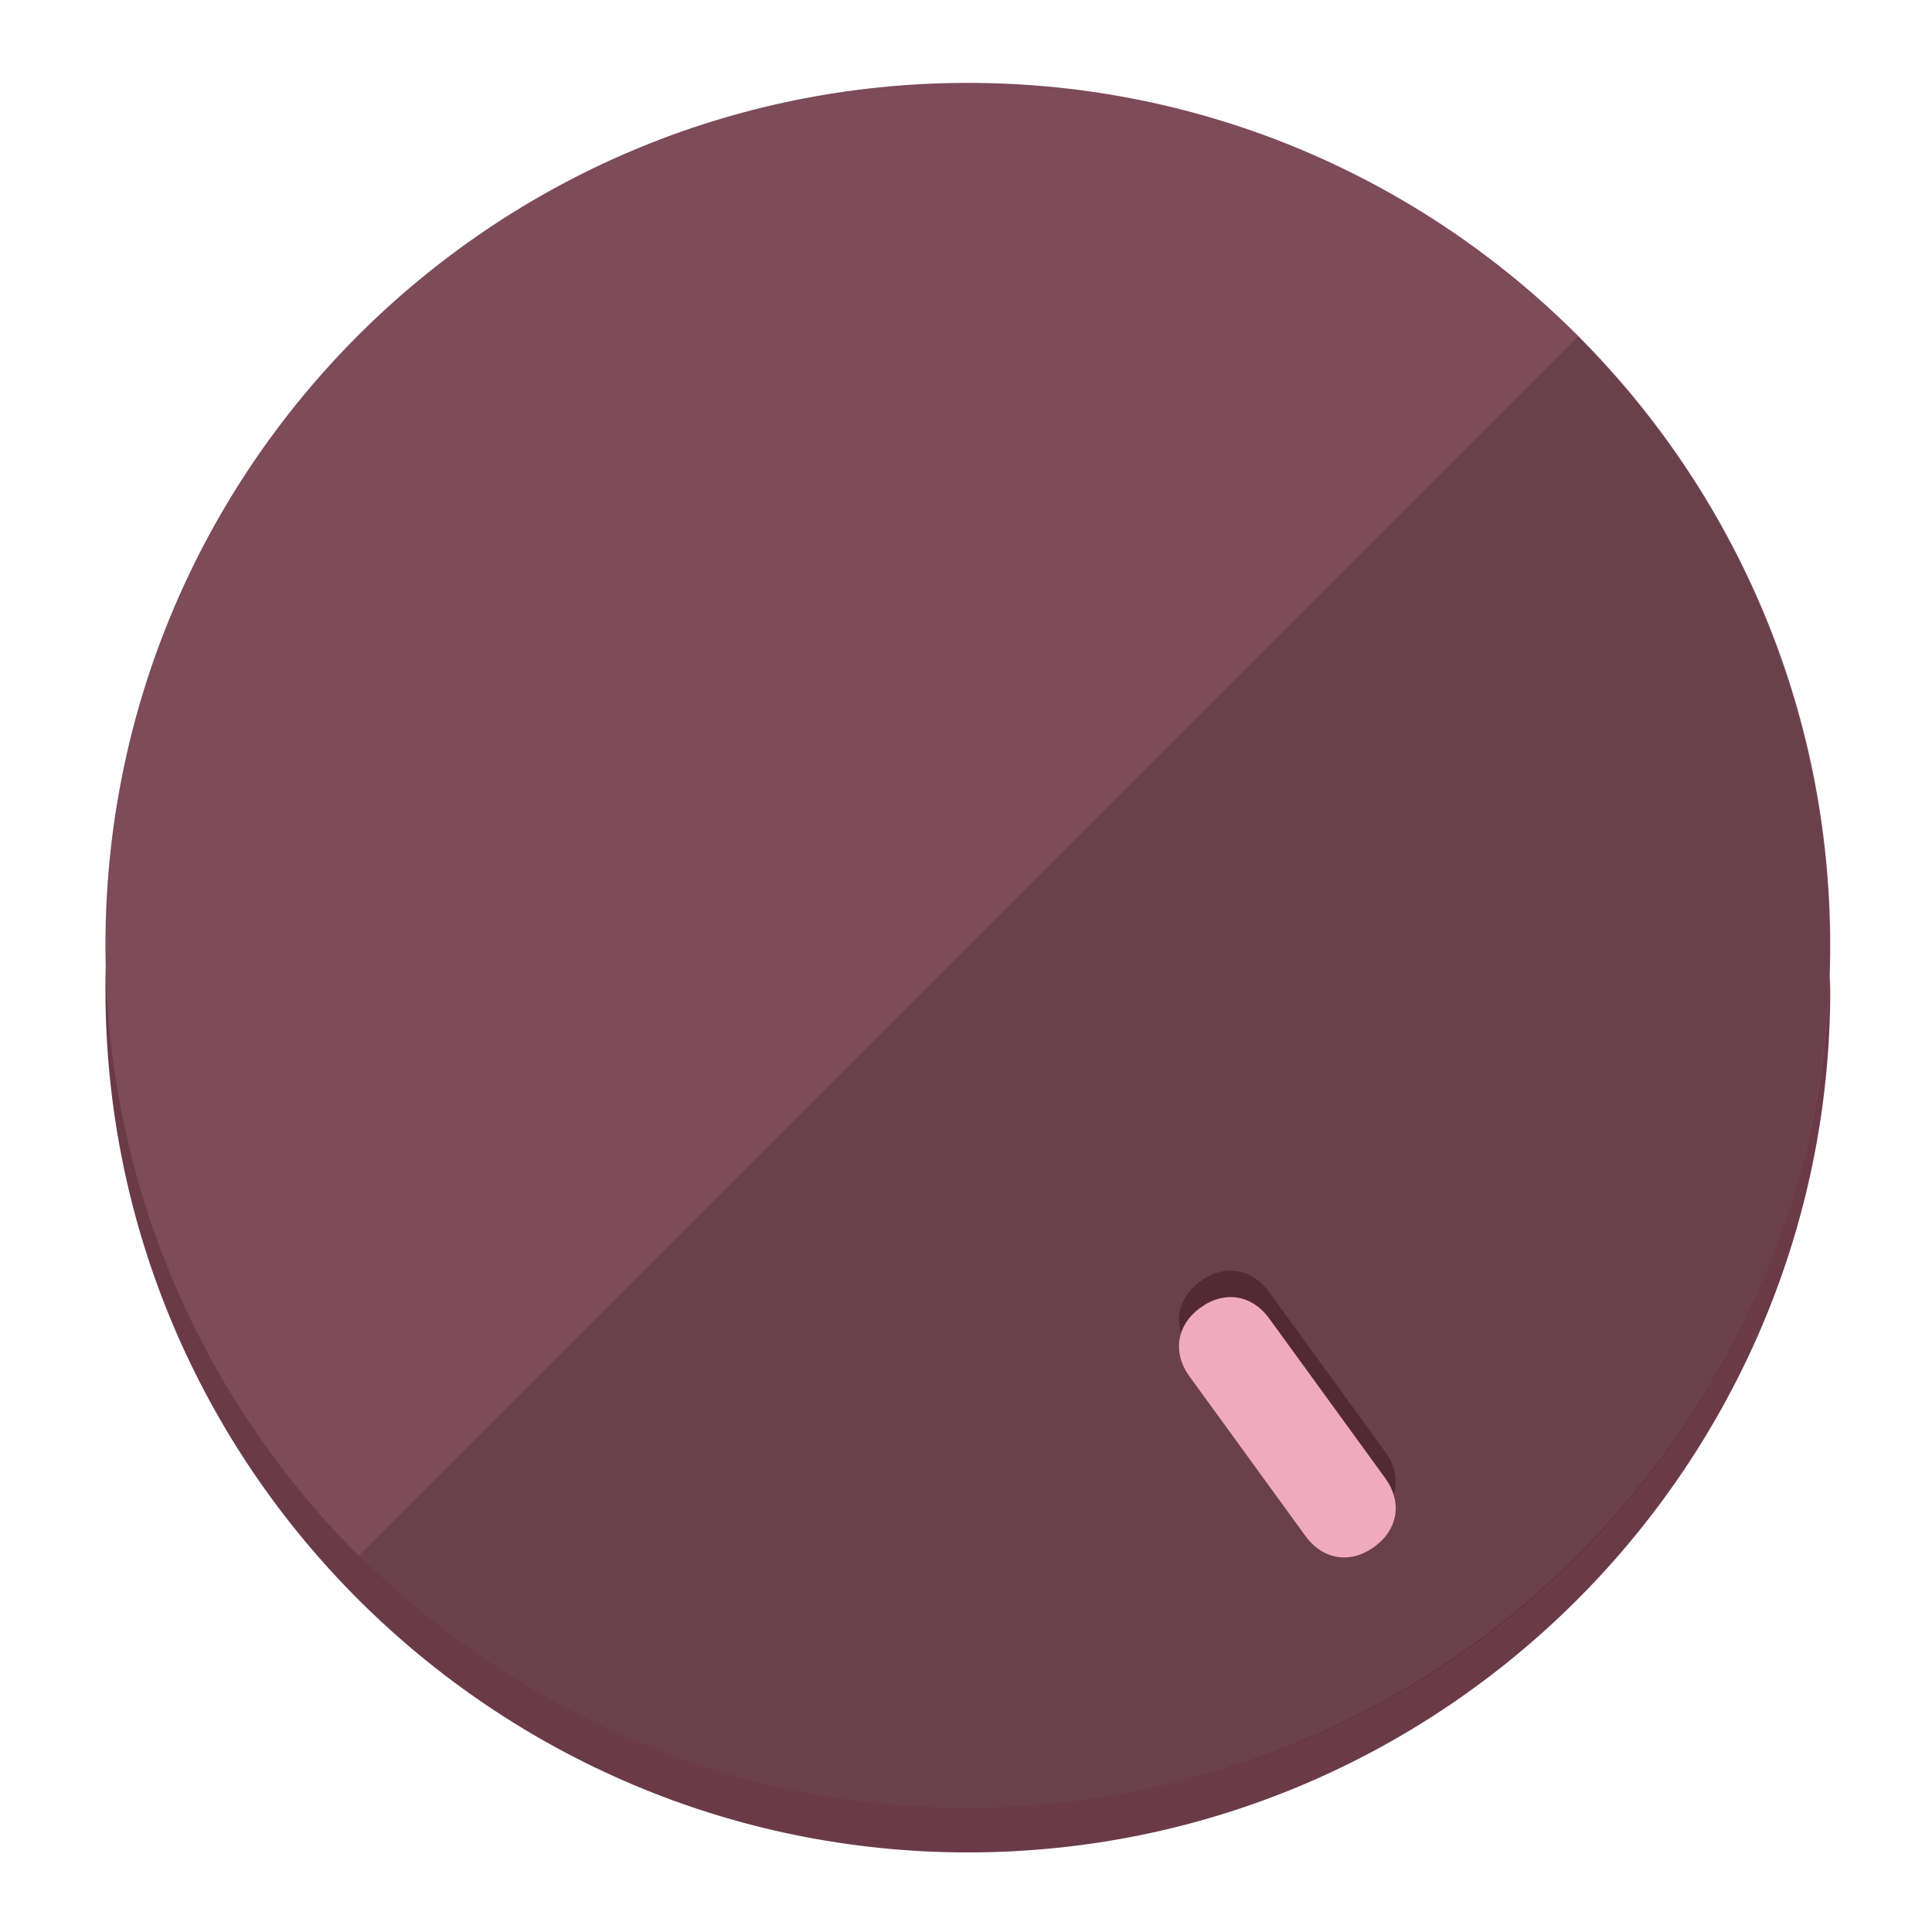
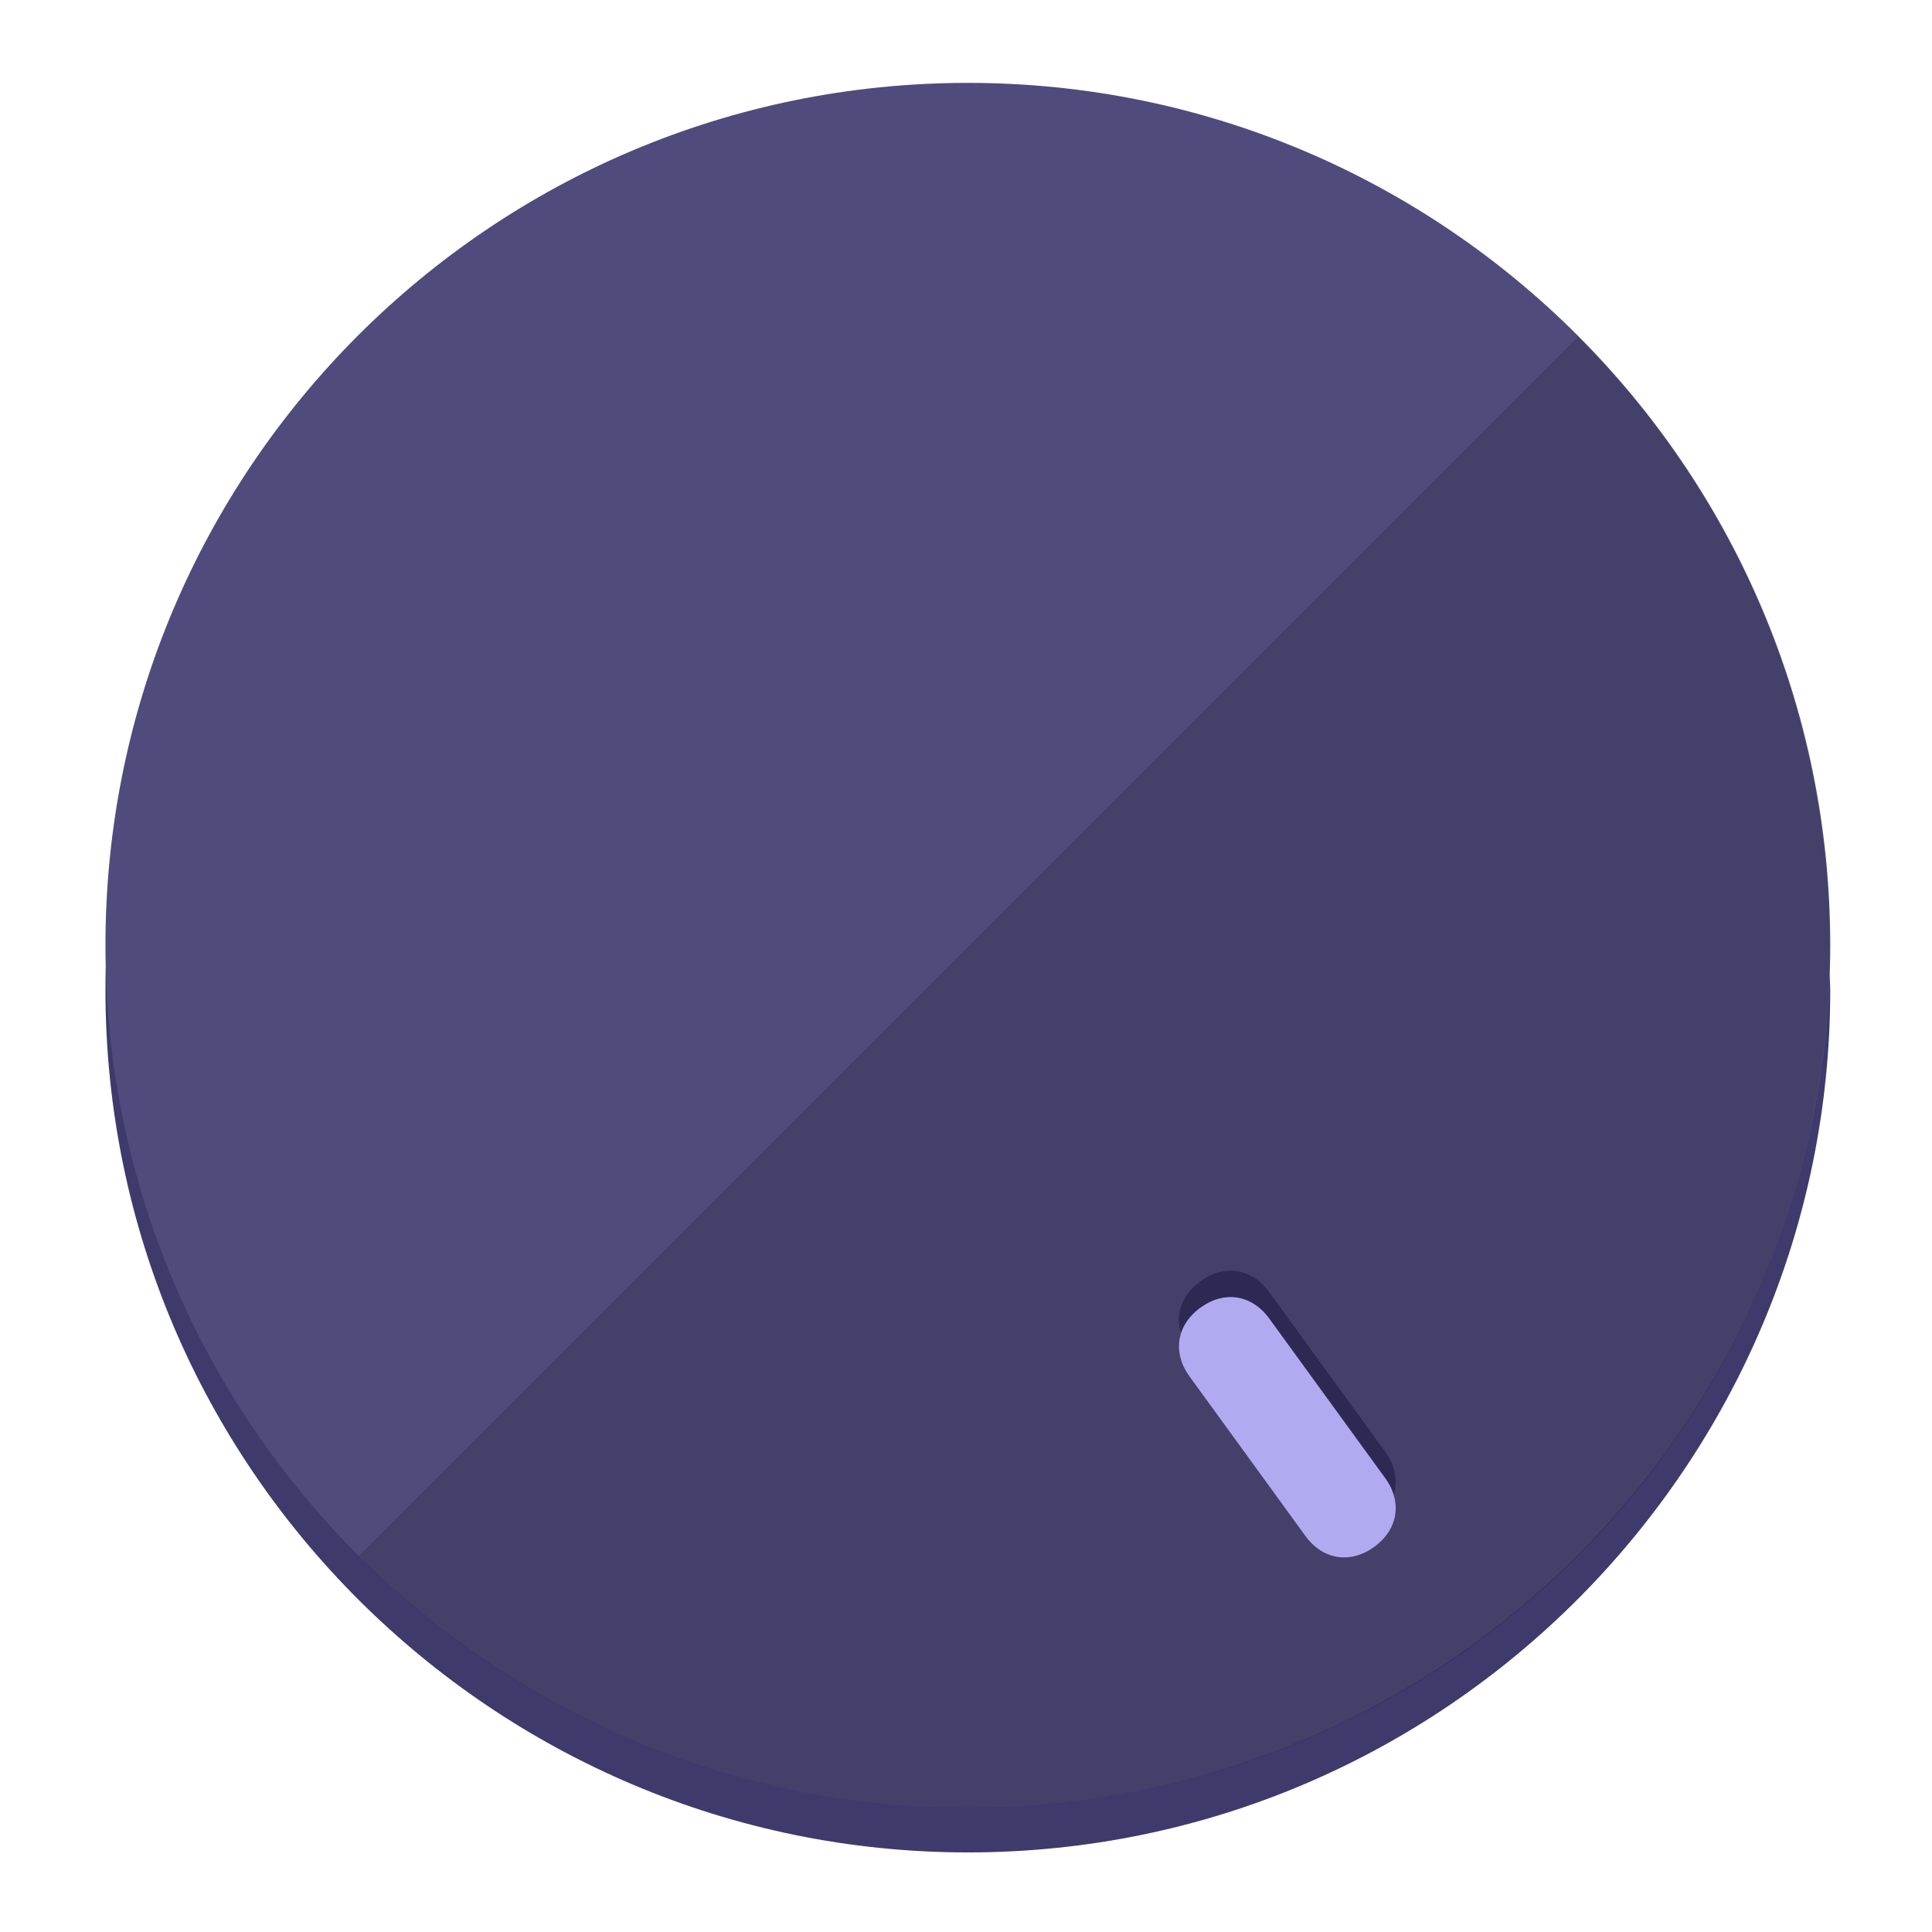
<svg xmlns="http://www.w3.org/2000/svg" width="120" height="120" viewBox="0 0 120 120" fill="none">
-   <path d="M60.115 107.711C88.275 107.711 111.538 85.673 113.374 58.125C113.374 59.349 113.68 60.268 113.68 61.492C113.68 90.876 89.805 115.057 60.115 115.057C30.731 115.057 6.55 91.182 6.55 61.492C6.55 60.268 6.55 59.349 6.856 58.125C8.692 85.673 31.955 107.711 60.115 107.711Z" fill="#6B3A48" />
-   <path d="M60.115 112.279C89.698 112.279 113.68 88.297 113.68 58.714C113.68 29.13 89.698 5.148 60.115 5.148C30.532 5.148 6.55 29.13 6.55 58.714C6.55 88.297 30.532 112.279 60.115 112.279Z" fill="#7D4B5A" />
+   <path d="M60.115 107.711C88.275 107.711 111.538 85.673 113.374 58.125C113.374 59.349 113.68 60.268 113.68 61.492C113.68 90.876 89.805 115.057 60.115 115.057C30.731 115.057 6.55 91.182 6.55 61.492C6.55 60.268 6.55 59.349 6.856 58.125C8.692 85.673 31.955 107.711 60.115 107.711Z" fill="#3E3A6B" />
+   <path d="M60.115 112.279C89.698 112.279 113.68 88.297 113.68 58.714C113.68 29.13 89.698 5.148 60.115 5.148C30.532 5.148 6.55 29.13 6.55 58.714C6.55 88.297 30.532 112.279 60.115 112.279Z" fill="#4F4B7D" />
  <path d="M98.006 20.92C118.853 41.767 118.853 75.797 98.006 96.645C77.159 117.492 43.129 117.492 22.281 96.645" fill="black" fill-opacity="0.154" />
-   <path d="M78.835 80.259C77.755 78.773 76.045 78.502 74.559 79.582C73.074 80.661 72.803 82.371 73.882 83.857L81.079 93.762C82.158 95.248 83.868 95.519 85.354 94.44C86.84 93.36 87.111 91.65 86.031 90.164L78.835 80.259Z" fill="#522935" />
-   <path d="M78.837 81.898C77.758 80.412 76.048 80.141 74.562 81.221C73.076 82.3 72.805 84.01 73.885 85.496L81.081 95.401C82.161 96.887 83.871 97.158 85.357 96.078C86.842 94.999 87.113 93.289 86.034 91.803L78.837 81.898Z" fill="#F0AABF" />
+   <path d="M78.835 80.259C77.755 78.773 76.045 78.502 74.559 79.582C73.074 80.661 72.803 82.371 73.882 83.857L81.079 93.762C82.158 95.248 83.868 95.519 85.354 94.44C86.84 93.36 87.111 91.65 86.031 90.164L78.835 80.259Z" fill="#2C2952" />
+   <path d="M78.837 81.898C77.758 80.412 76.048 80.141 74.562 81.221C73.076 82.3 72.805 84.01 73.885 85.496L81.081 95.401C82.161 96.887 83.871 97.158 85.357 96.078C86.842 94.999 87.113 93.289 86.034 91.803L78.837 81.898Z" fill="#B0AAF0" />
</svg>
